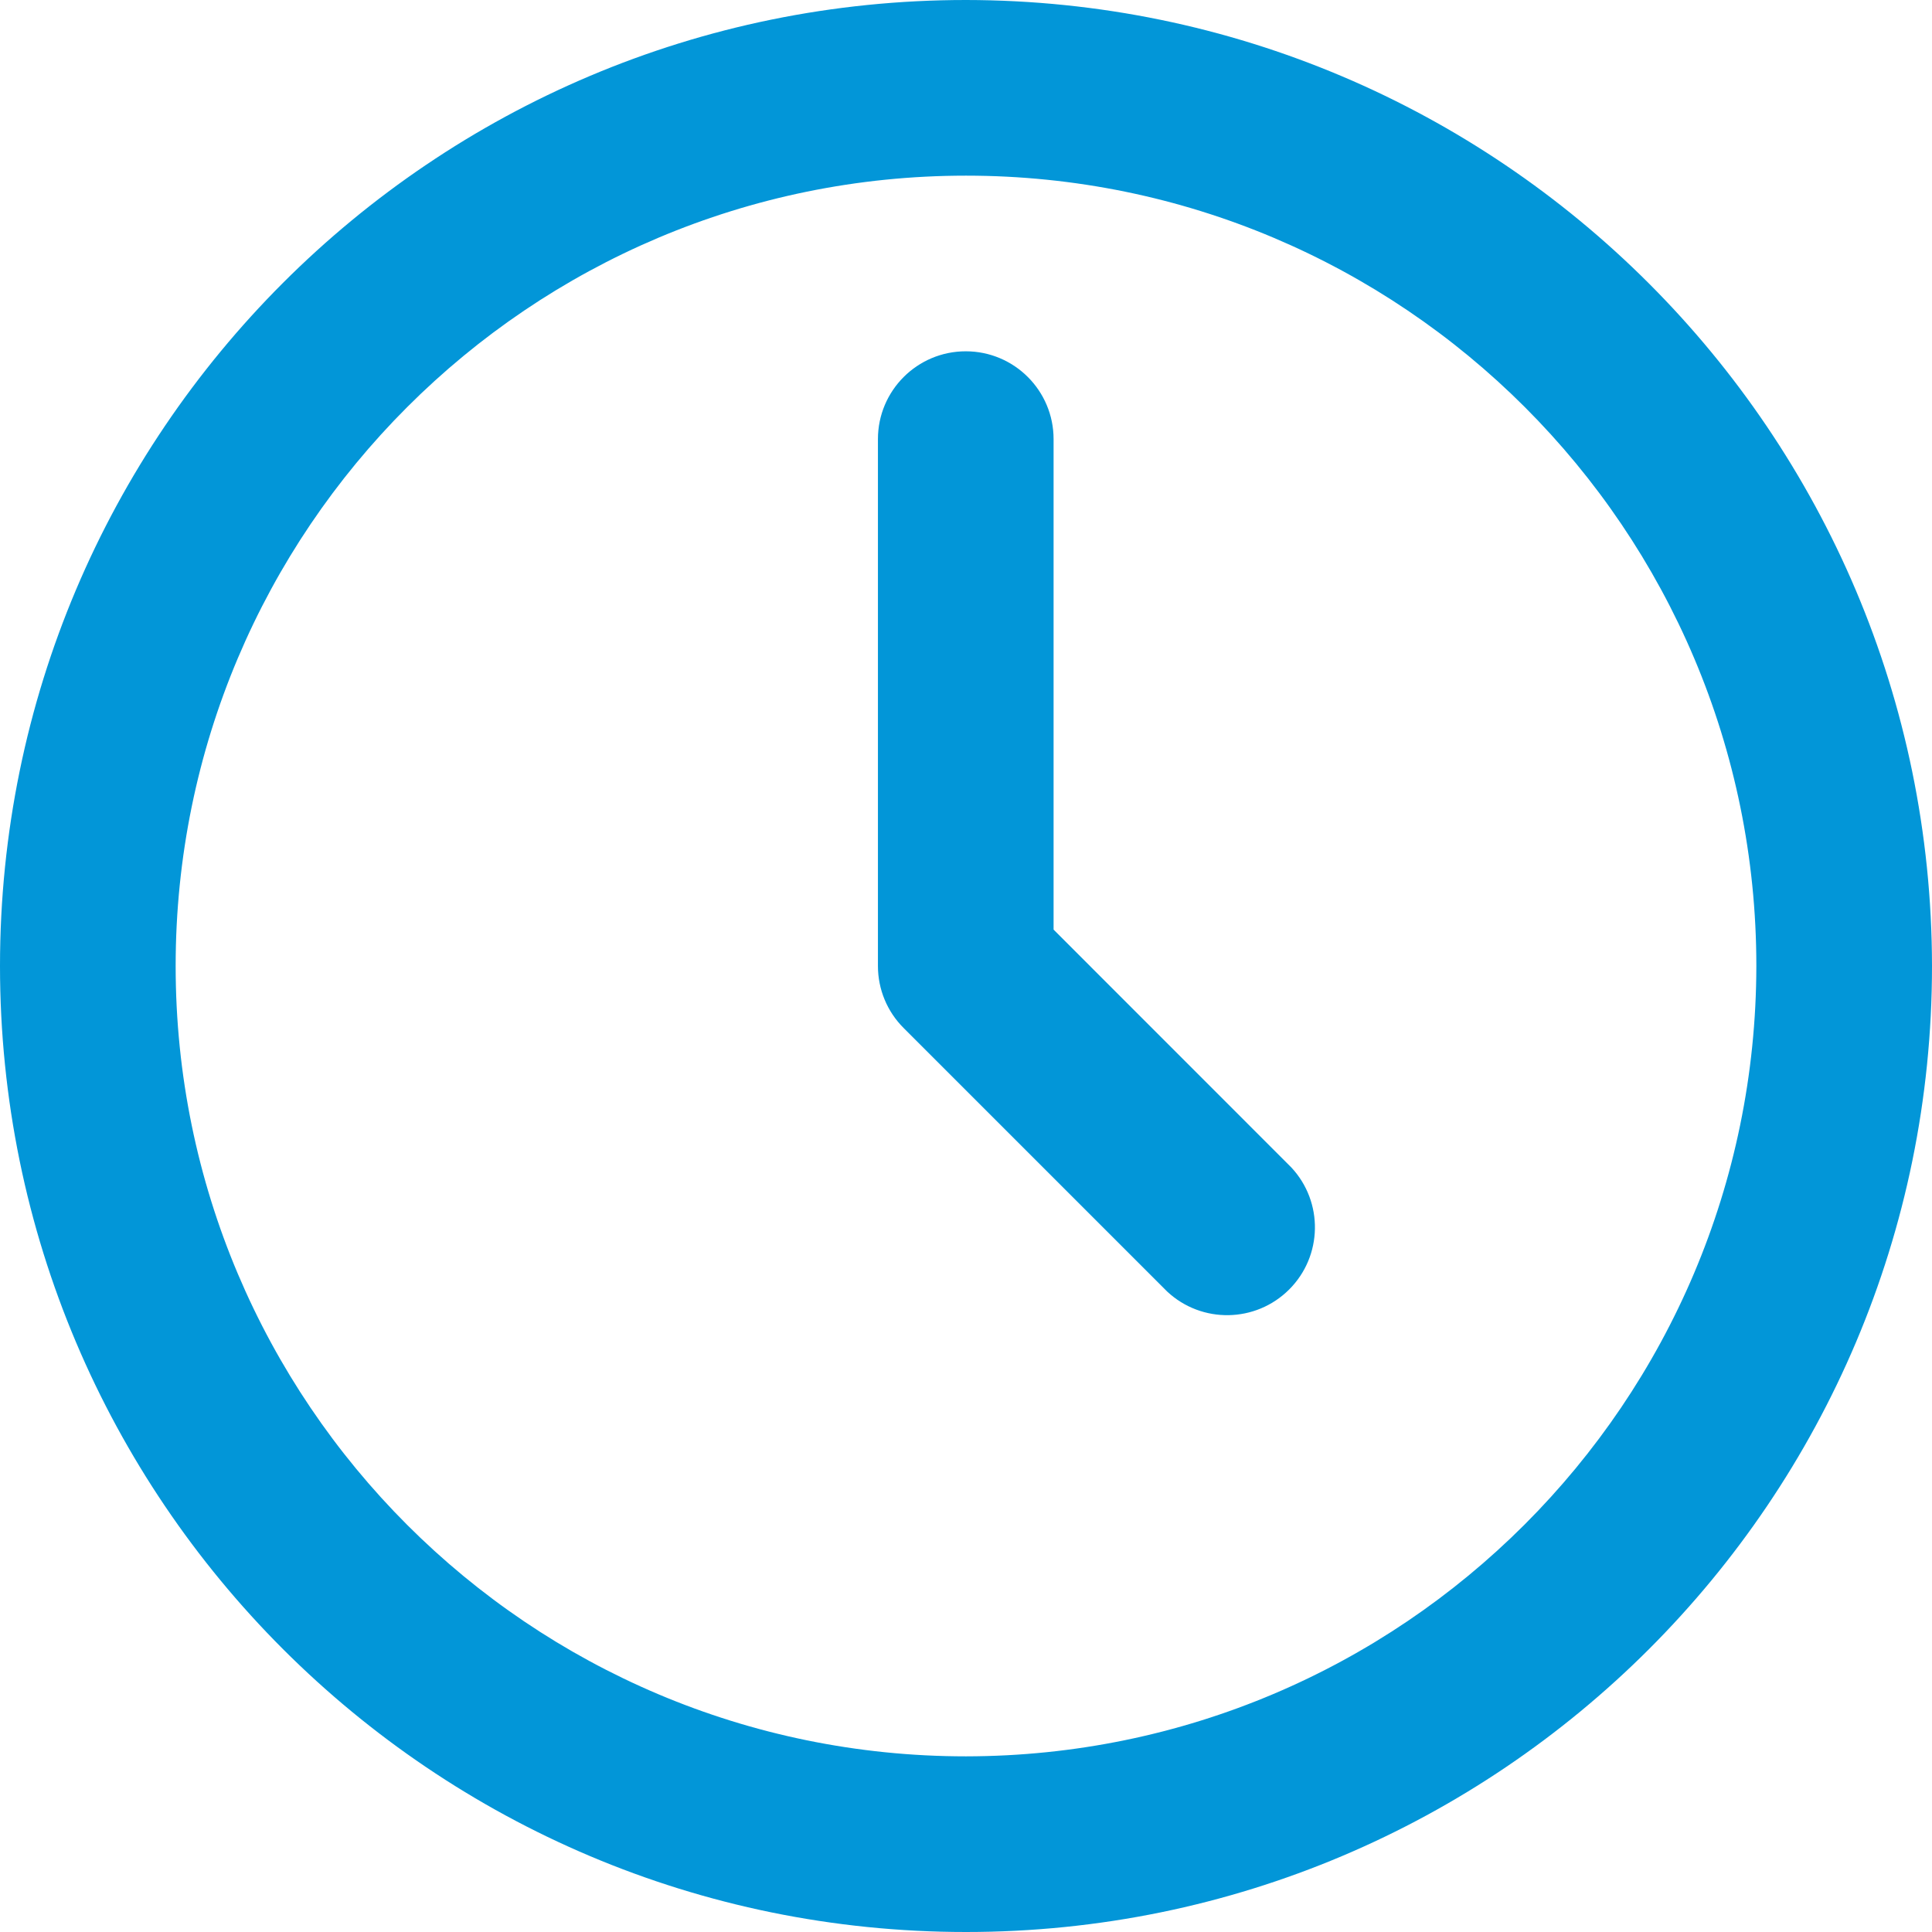
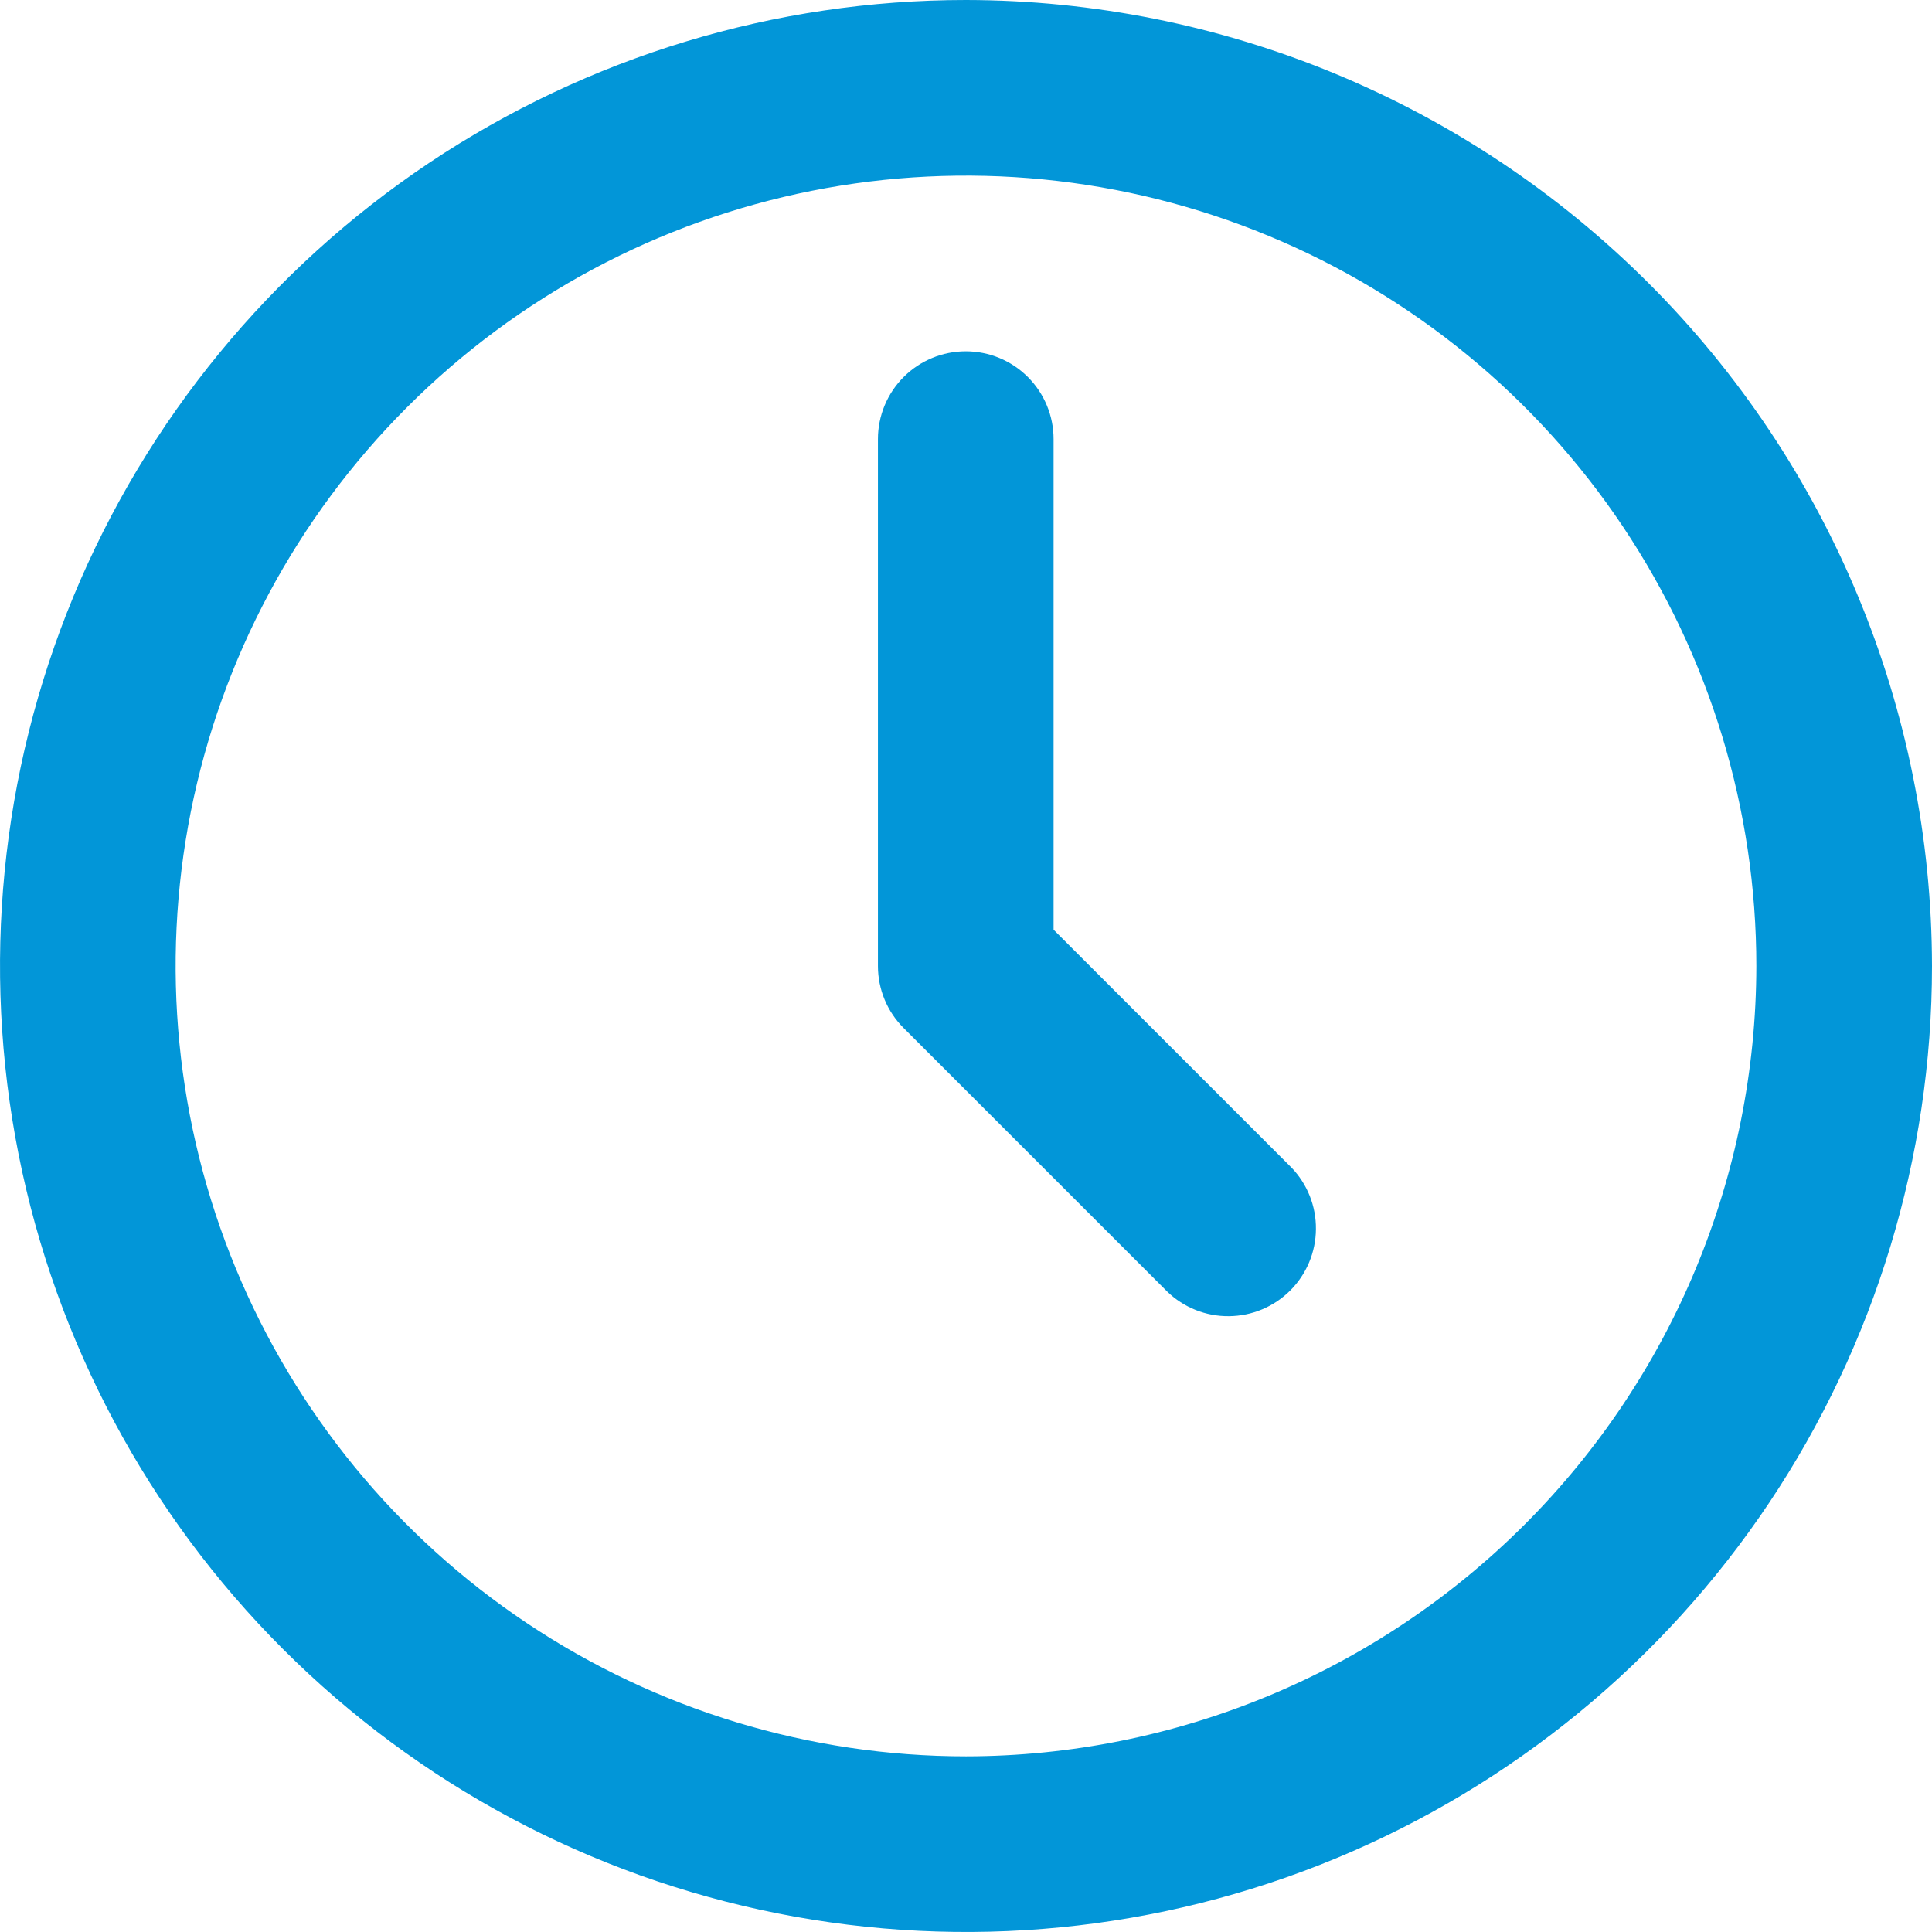
- <svg xmlns="http://www.w3.org/2000/svg" width="24" height="24" fill="none">
-   <path d="M13.088 11.549V5.455a1.09 1.09 0 0 0-2.182 0V12c0 .29.115.567.32.771l3.273 3.273a1.091 1.091 0 0 0 1.542-1.542l-2.953-2.954Z" fill="#0296D8" />
-   <path d="M12 0a12 12 0 1 0 12 12A12.014 12.014 0 0 0 12 0Zm0 21.818A9.818 9.818 0 1 1 21.818 12 9.83 9.83 0 0 1 12 21.818Z" fill="#0296D8" />
+ <svg xmlns="http://www.w3.org/2000/svg" width="24" height="24" viewBox="0 0 24 24" fill="none">
+   <path d="M13.088 11.549V5.455C13.088 5.165 12.973 4.888 12.768 4.683C12.564 4.479 12.287 4.364 11.997 4.364C11.708 4.364 11.43 4.479 11.226 4.683C11.021 4.888 10.906 5.165 10.906 5.455V12C10.906 12.289 11.021 12.567 11.226 12.771L14.499 16.044C14.704 16.243 14.98 16.353 15.266 16.35C15.552 16.348 15.826 16.233 16.028 16.031C16.23 15.829 16.345 15.555 16.347 15.269C16.35 14.983 16.24 14.707 16.041 14.502L13.088 11.549Z" fill="#0296D8" />
+   <path d="M12 0C9.627 0 7.307 0.704 5.333 2.022C3.36 3.341 1.822 5.215 0.913 7.408C0.005 9.601 -0.232 12.013 0.231 14.341C0.694 16.669 1.836 18.807 3.515 20.485C5.193 22.163 7.331 23.306 9.659 23.769C11.987 24.232 14.399 23.995 16.592 23.087C18.785 22.178 20.659 20.64 21.978 18.667C23.296 16.694 24 14.373 24 12C23.996 8.819 22.731 5.768 20.481 3.519C18.232 1.269 15.181 0.004 12 0ZM12 21.818C10.058 21.818 8.16 21.242 6.545 20.163C4.931 19.085 3.672 17.551 2.929 15.757C2.186 13.963 1.992 11.989 2.37 10.085C2.749 8.18 3.684 6.431 5.058 5.058C6.431 3.684 8.18 2.749 10.085 2.37C11.989 1.992 13.963 2.186 15.757 2.929C17.551 3.672 19.085 4.931 20.163 6.545C21.242 8.16 21.818 10.058 21.818 12C21.815 14.603 20.78 17.098 18.939 18.939C17.098 20.78 14.603 21.815 12 21.818Z" fill="#0296D8" />
</svg>
